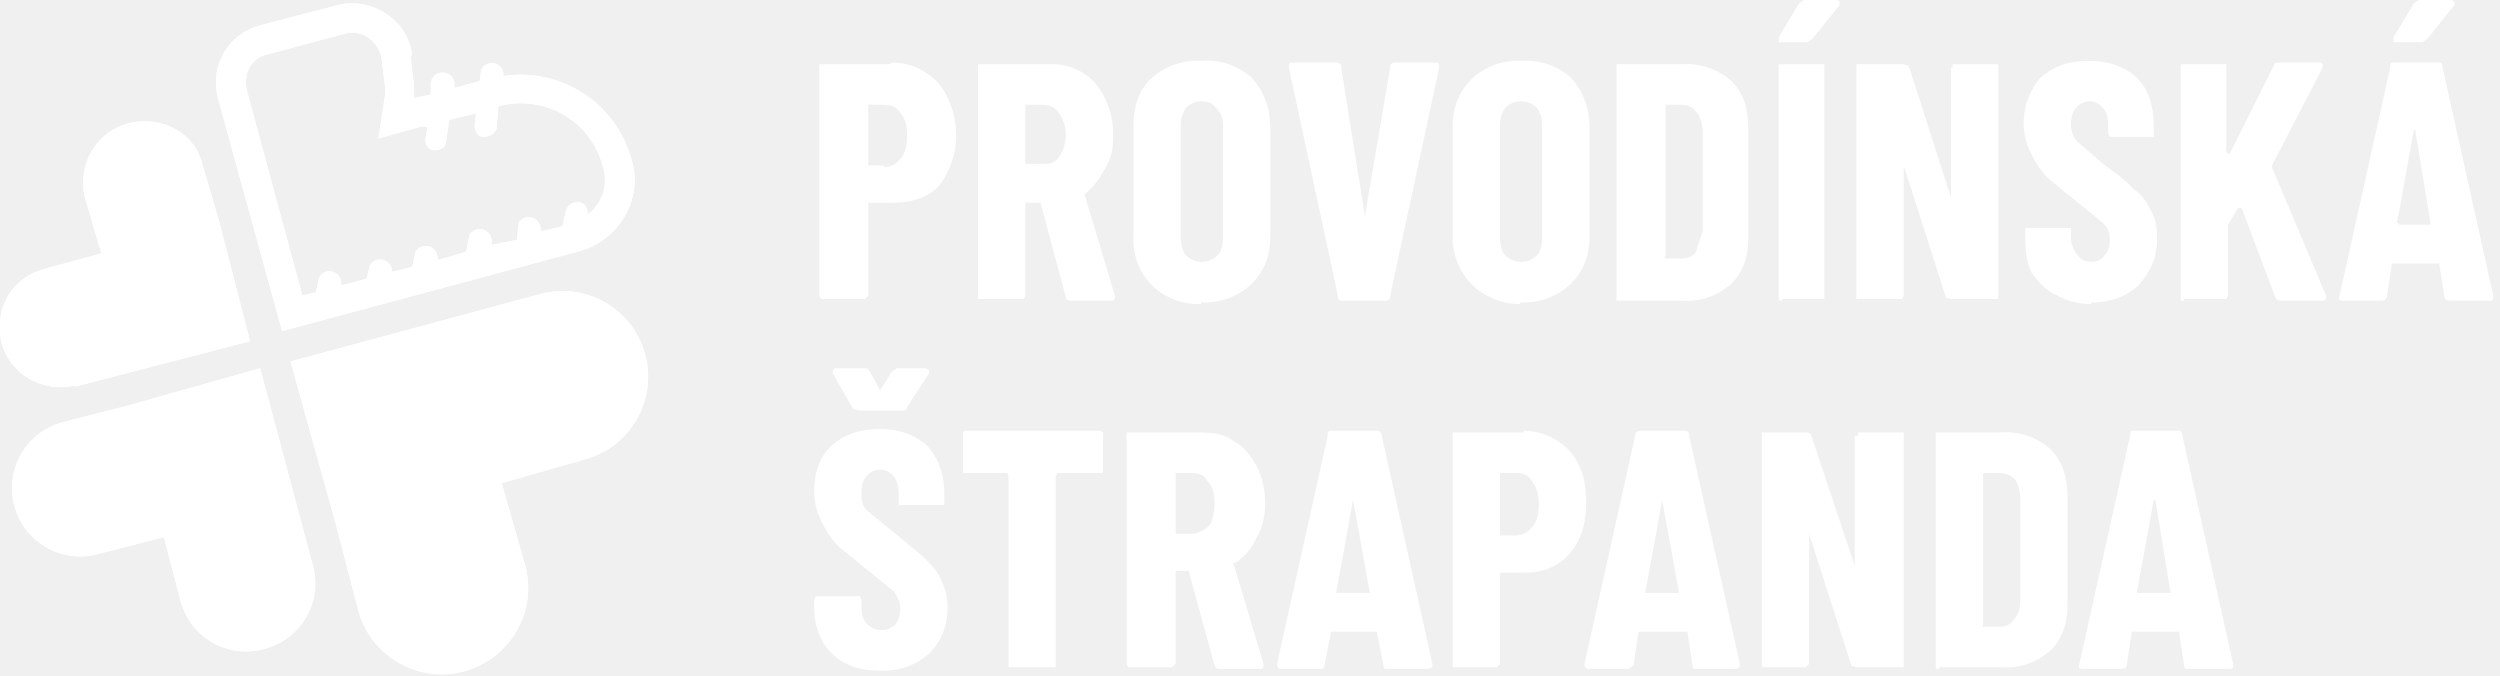
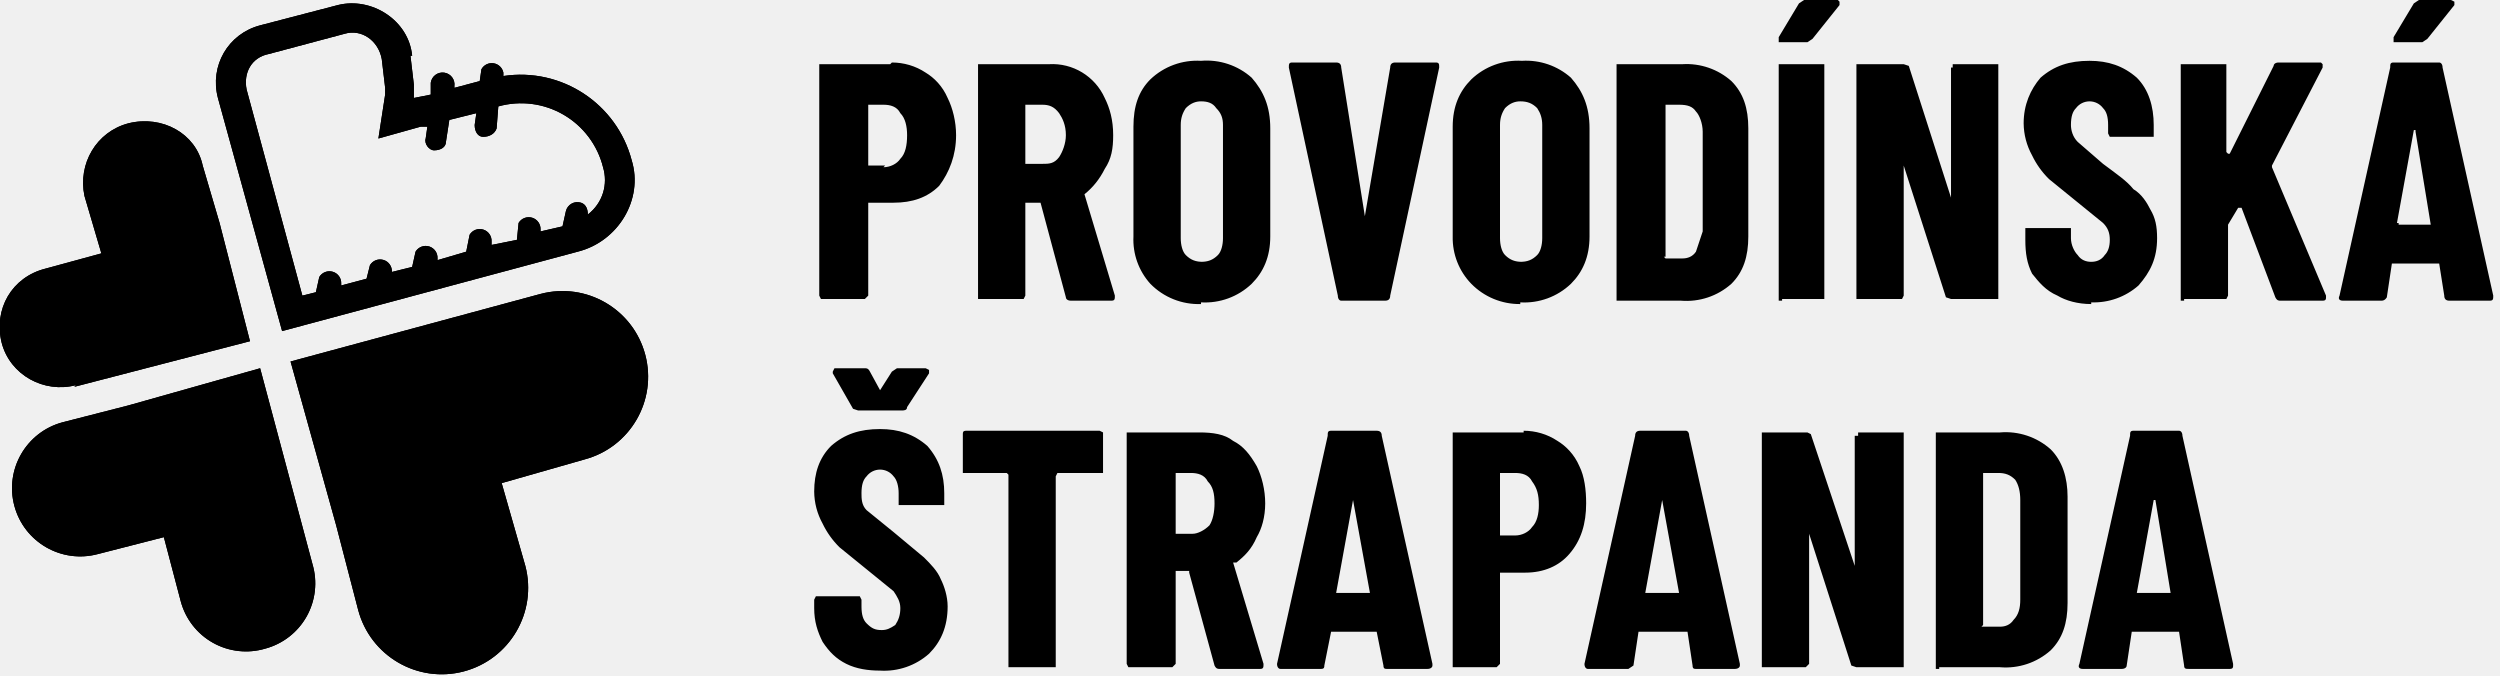
<svg xmlns="http://www.w3.org/2000/svg" fill="none" viewBox="0 0 148 40" class="logo">
  <g class="logo-image">
-     <path fill="#fff" fill-rule="evenodd" d="M4.5 22.8c-1.9.5-3.9-.6-4.4-2.5-.5-2 .6-3.9 2.6-4.4L6 15l-1-3.4c-.4-1.9.7-3.8 2.6-4.3 2-.5 4 .6 4.4 2.5l1 3.4 1.8 7-10.4 2.7ZM32 17.4a5 5 0 1 1 2.6 9.8l-4.9 1.4 1.4 4.9a5.1 5.1 0 0 1-9.9 2.6l-1.3-5-2.7-9.7 14.8-4Zm-16.3 21a4 4 0 0 0 2.8-5l-3.1-11.6L7.6 24l-3.9 1a4 4 0 1 0 2.1 7.8l3.9-1 1 3.8a4 4 0 0 0 5 2.8Z" clip-rule="evenodd" />
-     <path fill="#fff" fill-rule="evenodd" d="M4.5 22.8c-1.9.5-3.9-.6-4.4-2.5-.5-2 .6-3.9 2.6-4.4L6 15l-1-3.4c-.4-1.9.7-3.8 2.6-4.3 2-.5 4 .6 4.4 2.5l1 3.4 1.8 7-10.4 2.7ZM32 17.4a5 5 0 1 1 2.6 9.8l-4.9 1.4 1.4 4.9a5.1 5.1 0 0 1-9.9 2.6l-1.3-5-2.7-9.7 14.8-4Zm-16.3 21a4 4 0 0 0 2.8-5l-3.1-11.6L7.6 24l-3.9 1a4 4 0 1 0 2.1 7.8l3.9-1 1 3.8a4 4 0 0 0 5 2.8ZM24.3 3.3l.2 1.7v.8l1-.2v-.7a.7.7 0 0 1 1.4.2v.1l1.5-.4.1-.7a.7.7 0 0 1 1.3.2v.2a6.8 6.8 0 0 1 7.6 5c.7 2.3-.8 4.8-3.2 5.4l-17.5 4.7-3.8-13.8c-.5-1.9.6-3.8 2.5-4.3L20 .3c2-.5 4.2.9 4.4 3Zm3.3 11.6-1.7.5v-.1a.7.7 0 0 0-1.3-.4l-.2.9-1.2.3a.7.7 0 0 0-1.3-.4l-.2.8-1.5.4v-.1a.7.7 0 0 0-1.3-.4l-.2.9-.8.2-3.3-12.2c-.2-1 .3-1.9 1.3-2.1L20.4 2c1-.3 2 .4 2.2 1.5l.2 1.7v.4l-.4 2.6 2.5-.7h.4l-.1.7c-.1.3.2.7.5.7.4 0 .7-.2.7-.5l.2-1.3 1.6-.4-.1.7c0 .4.2.7.5.7.4 0 .7-.2.8-.5l.1-1.3a5 5 0 0 1 6.2 3.6c.3 1 0 2.1-.9 2.8 0-.3-.1-.6-.4-.7a.7.7 0 0 0-.9.5l-.2.9-1.3.3v-.1a.7.7 0 0 0-1.3-.4l-.1 1-1.5.3v-.2a.7.7 0 0 0-1.3-.4l-.2 1Z" clip-rule="evenodd" />
-     <path fill="#fff" fill-rule="evenodd" d="m24.3 3.3.2 1.7v.8l1-.2v-.7a.7.7 0 0 1 1.4.2v.1l1.5-.4.1-.7a.7.7 0 0 1 1.3.2v.2a6.8 6.8 0 0 1 7.6 5c.7 2.3-.8 4.8-3.2 5.4l-17.5 4.7-3.8-13.8c-.5-1.9.6-3.8 2.5-4.3L20 .3c2-.5 4.2.9 4.4 3Zm3.3 11.6-1.7.5v-.1a.7.7 0 0 0-1.3-.4l-.2.9-1.2.3a.7.7 0 0 0-1.3-.4l-.2.8-1.5.4v-.1a.7.7 0 0 0-1.3-.4l-.2.9-.8.2-3.3-12.2c-.2-1 .3-1.9 1.3-2.1L20.4 2c1-.3 2 .4 2.2 1.5l.2 1.7v.4l-.4 2.6 2.5-.7h.4l-.1.7c-.1.3.2.7.5.7.4 0 .7-.2.7-.5l.2-1.3 1.6-.4-.1.7c0 .4.2.7.5.7.4 0 .7-.2.8-.5l.1-1.3a5 5 0 0 1 6.2 3.6c.3 1 0 2.1-.9 2.8 0-.3-.1-.6-.4-.7a.7.7 0 0 0-.9.5l-.2.9-1.3.3v-.1a.7.7 0 0 0-1.3-.4l-.1 1-1.5.3v-.2a.7.7 0 0 0-1.3-.4l-.2 1Z" clip-rule="evenodd" />
+     <path fill="currentcolor" fill-rule="evenodd" d="M4.5 22.8c-1.9.5-3.9-.6-4.4-2.5-.5-2 .6-3.9 2.6-4.4L6 15l-1-3.4c-.4-1.9.7-3.8 2.6-4.3 2-.5 4 .6 4.4 2.5l1 3.4 1.8 7-10.4 2.7ZM32 17.4a5 5 0 1 1 2.6 9.8l-4.9 1.4 1.4 4.9a5.1 5.1 0 0 1-9.9 2.6l-1.3-5-2.7-9.7 14.8-4Zm-16.3 21a4 4 0 0 0 2.8-5l-3.1-11.6L7.6 24l-3.9 1a4 4 0 1 0 2.1 7.8l3.9-1 1 3.8a4 4 0 0 0 5 2.8Z" clip-rule="evenodd" />
+     <path fill="currentcolor" fill-rule="evenodd" d="M4.5 22.8c-1.9.5-3.9-.6-4.4-2.5-.5-2 .6-3.9 2.6-4.4L6 15l-1-3.4c-.4-1.9.7-3.8 2.6-4.3 2-.5 4 .6 4.4 2.5l1 3.4 1.8 7-10.4 2.7ZM32 17.4a5 5 0 1 1 2.6 9.8l-4.9 1.4 1.4 4.9a5.1 5.1 0 0 1-9.9 2.6l-1.3-5-2.7-9.7 14.8-4Zm-16.3 21a4 4 0 0 0 2.8-5l-3.1-11.6L7.6 24l-3.9 1a4 4 0 1 0 2.1 7.8l3.9-1 1 3.8a4 4 0 0 0 5 2.8ZM24.3 3.3l.2 1.7v.8l1-.2v-.7a.7.7 0 0 1 1.4.2v.1l1.5-.4.1-.7a.7.7 0 0 1 1.3.2v.2a6.8 6.8 0 0 1 7.6 5c.7 2.3-.8 4.8-3.2 5.4l-17.5 4.7-3.8-13.8c-.5-1.9.6-3.8 2.5-4.3L20 .3c2-.5 4.2.9 4.4 3Zm3.3 11.6-1.7.5v-.1a.7.7 0 0 0-1.3-.4l-.2.9-1.2.3a.7.7 0 0 0-1.3-.4l-.2.8-1.5.4v-.1a.7.7 0 0 0-1.3-.4l-.2.9-.8.2-3.3-12.2c-.2-1 .3-1.9 1.3-2.1L20.4 2c1-.3 2 .4 2.2 1.5l.2 1.7v.4l-.4 2.6 2.5-.7h.4l-.1.7c-.1.3.2.7.5.7.4 0 .7-.2.7-.5l.2-1.3 1.6-.4-.1.7c0 .4.2.7.5.7.4 0 .7-.2.8-.5l.1-1.3a5 5 0 0 1 6.2 3.6c.3 1 0 2.1-.9 2.8 0-.3-.1-.6-.4-.7a.7.7 0 0 0-.9.5l-.2.9-1.3.3v-.1a.7.7 0 0 0-1.3-.4l-.1 1-1.5.3v-.2a.7.7 0 0 0-1.3-.4l-.2 1Z" clip-rule="evenodd" />
+     <path fill="currentcolor" fill-rule="evenodd" d="m24.3 3.3.2 1.7v.8l1-.2v-.7a.7.7 0 0 1 1.4.2v.1l1.5-.4.1-.7a.7.7 0 0 1 1.3.2v.2a6.8 6.8 0 0 1 7.6 5c.7 2.3-.8 4.8-3.2 5.4l-17.5 4.7-3.8-13.8c-.5-1.9.6-3.8 2.5-4.3L20 .3c2-.5 4.2.9 4.4 3Zm3.3 11.6-1.7.5v-.1a.7.7 0 0 0-1.3-.4l-.2.9-1.2.3a.7.7 0 0 0-1.3-.4l-.2.8-1.5.4v-.1a.7.7 0 0 0-1.3-.4l-.2.9-.8.2-3.3-12.2c-.2-1 .3-1.9 1.3-2.1L20.4 2c1-.3 2 .4 2.2 1.5l.2 1.7v.4l-.4 2.6 2.5-.7h.4l-.1.7c-.1.3.2.7.5.7.4 0 .7-.2.7-.5l.2-1.3 1.6-.4-.1.7c0 .4.2.7.5.7.4 0 .7-.2.8-.5l.1-1.3a5 5 0 0 1 6.2 3.6c.3 1 0 2.1-.9 2.8 0-.3-.1-.6-.4-.7a.7.7 0 0 0-.9.5l-.2.9-1.3.3v-.1a.7.7 0 0 0-1.3-.4l-.1 1-1.5.3v-.2a.7.7 0 0 0-1.3-.4l-.2 1Z" clip-rule="evenodd" />
  </g>
-   <path class="logo-text" fill="#fff" d="M52.8 3.7c.7 0 1.4.2 2 .6.5.3 1 .8 1.3 1.5.3.6.5 1.4.5 2.2 0 1.2-.4 2.2-1 3-.7.7-1.6 1-2.7 1h-1.5v5.5l-.2.2h-2.6l-.1-.2V3.8h4.2Zm-.5 6.2c.4 0 .8-.2 1-.5.3-.3.4-.8.4-1.4 0-.5-.1-1-.4-1.3-.2-.4-.6-.5-1-.5h-.9v3.6h1ZM63.4 17.8c-.2 0-.3-.1-.3-.2L61.6 12H60.7v5.5l-.1.2h-2.7V3.8h4.2a3.4 3.4 0 0 1 3.3 2c.3.6.5 1.3.5 2.2 0 .8-.1 1.4-.5 2-.3.6-.7 1.1-1.2 1.5l1.8 6c0 .2 0 .3-.2.3h-2.4ZM60.8 6.2h-.1v3.5h1c.4 0 .7 0 1-.4.2-.3.4-.8.4-1.3 0-.6-.2-1-.4-1.3-.3-.4-.6-.5-1-.5h-1ZM71.1 18a4 4 0 0 1-3-1.2 3.9 3.9 0 0 1-1-2.8V7.5c0-1.2.3-2.1 1-2.8a4 4 0 0 1 3-1.1 4 4 0 0 1 3 1c.7.8 1.1 1.7 1.1 3V14c0 1.2-.4 2.1-1.1 2.8a4 4 0 0 1-3 1.1Zm0-2.5c.4 0 .7-.1 1-.4.2-.2.3-.6.3-1V7.4c0-.4-.1-.7-.4-1-.2-.3-.5-.4-.9-.4-.3 0-.6.1-.9.4-.2.3-.3.6-.3 1v6.7c0 .4.1.8.3 1 .3.3.6.4 1 .4ZM79.4 17.8c-.1 0-.2-.1-.2-.3L76.3 4c0-.2 0-.3.2-.3h2.6c.2 0 .3.1.3.3l1.4 8.8L82.3 4c0-.2.1-.3.3-.3H85c.2 0 .2.1.2.3l-2.9 13.5c0 .2-.1.3-.3.3h-2.6ZM90 18a4 4 0 0 1-2.9-1.2A3.9 3.9 0 0 1 86 14V7.5c0-1.2.4-2.1 1.1-2.8a4 4 0 0 1 3-1.1 4 4 0 0 1 2.9 1c.7.8 1.1 1.7 1.1 3V14c0 1.2-.4 2.1-1.1 2.8a4 4 0 0 1-3 1.1Zm0-2.5c.4 0 .7-.1 1-.4.2-.2.3-.6.3-1V7.4c0-.4-.1-.7-.3-1-.3-.3-.6-.4-1-.4-.3 0-.6.1-.9.4-.2.3-.3.6-.3 1v6.7c0 .4.1.8.3 1 .3.3.6.4 1 .4ZM96 17.8h-.3v-14H99.6a4 4 0 0 1 2.9 1c.7.7 1 1.6 1 2.8V14c0 1.2-.3 2.1-1 2.8a4 4 0 0 1-3 1H96Zm2.5-2.6.1.1h1c.3 0 .6-.1.8-.4l.4-1.2V7.8c0-.5-.2-1-.4-1.2-.2-.3-.5-.4-1-.4h-.8v9ZM105.5 17.8h-.2v-14h2.7V17.7h-2.5Zm0-15.3h-.2v-.3l1.2-2 .3-.2h2l.1.1v.2l-1.6 2-.3.2h-1.5ZM115.6 4v-.2h2.7V17.7H115.5l-.3-.1-2.5-7.8v7.7l-.1.2h-2.7V3.8H112.7l.3.1 2.5 7.8V4ZM123.8 18c-.8 0-1.5-.2-2-.5-.7-.3-1.1-.8-1.5-1.3-.3-.6-.4-1.2-.4-2v-.7h2.7V14.1c0 .4.2.8.4 1 .2.3.5.4.8.4.3 0 .6-.1.8-.4.2-.2.3-.5.3-.9s-.1-.7-.4-1l-1.6-1.3-1.6-1.3a5 5 0 0 1-1-1.4 4 4 0 0 1-.5-1.9c0-1.1.4-2 1-2.7.8-.7 1.7-1 2.9-1 1.1 0 2 .3 2.8 1 .7.7 1 1.7 1 2.8v.7h-2.6l-.1-.2v-.5c0-.5-.1-.8-.3-1a1 1 0 0 0-.8-.4 1 1 0 0 0-.8.4c-.2.2-.3.5-.3 1 0 .3.1.7.4 1l1.5 1.3c.8.6 1.4 1 1.8 1.5.5.3.8.8 1 1.2.3.5.4 1 .4 1.7 0 1.2-.4 2-1.1 2.8a4 4 0 0 1-2.8 1ZM129.3 17.8h-.2v-14h2.7V9l.1.1h.1l2.6-5.2c0-.1.1-.2.3-.2h2.5l.1.1V4l-3 5.8v.1l3.2 7.6v.1c0 .1 0 .2-.2.2H135c-.1 0-.2 0-.3-.2l-2-5.3h-.2l-.6 1v4.2l-.1.2h-2.5ZM145 17.8c-.2 0-.3-.1-.3-.3l-.3-1.9H141.6l-.3 2s-.1.2-.3.2h-2.3c-.2 0-.3-.1-.2-.3l3-13.5c0-.2 0-.3.2-.3h2.7c.1 0 .2.1.2.3l3 13.5c0 .2 0 .3-.2.3H145Zm-3-4.6v.1h1.9l-.9-5.5v-.1h-.1l-1 5.5Zm0-10.7h-.3v-.3l1.2-2 .3-.2h1.9l.2.1v.2l-1.6 2-.3.2H142ZM52.1 39.7c-.7 0-1.4-.1-2-.4-.6-.3-1-.7-1.4-1.3-.3-.6-.5-1.2-.5-2v-.5l.1-.2h2.6l.1.2v.4c0 .5.1.8.3 1 .3.3.5.4.9.4.3 0 .5-.1.8-.3.2-.3.3-.6.3-1s-.2-.7-.4-1l-1.6-1.3-1.6-1.3a5 5 0 0 1-1-1.4 4 4 0 0 1-.5-1.9c0-1.1.3-2 1-2.7.8-.7 1.7-1 2.9-1 1.1 0 2 .3 2.8 1 .7.8 1 1.7 1 2.8v.7h-2.7v-.7c0-.4-.1-.8-.3-1a1 1 0 0 0-.8-.4 1 1 0 0 0-.8.4c-.2.2-.3.5-.3 1 0 .3 0 .7.3 1l1.6 1.3 1.8 1.5c.4.4.8.8 1 1.3.2.4.4 1 .4 1.6 0 1.2-.4 2.1-1.1 2.8a4 4 0 0 1-2.9 1Zm-2.8-17.6V22l.1-.2h1.8c.1 0 .2 0 .3.2l.6 1.1.7-1.1.3-.2h1.7l.2.1v.2l-1.3 2c0 .2-.2.2-.3.2h-2.6l-.3-.1-1.2-2.1ZM65.1 25.5l.2.1V28h-2.7l-.1.2V39.5h-2.8V28.1l-.1-.1H57v-2.3c0-.1 0-.2.2-.2H65ZM72.2 39.6c-.1 0-.2 0-.3-.2l-1.5-5.5v-.1h-.8v5.5l-.2.2h-2.6l-.1-.2V25.6H71c.8 0 1.5.1 2 .5.6.3 1 .8 1.4 1.5.3.6.5 1.4.5 2.2 0 .8-.2 1.5-.5 2-.3.7-.7 1.1-1.2 1.5H73l1.8 6c0 .2 0 .3-.2.3h-2.4ZM69.6 28v3.6h1c.3 0 .7-.2 1-.5.2-.3.3-.8.3-1.3 0-.6-.1-1-.4-1.3-.2-.4-.6-.5-1-.5h-.9ZM82.1 39.6c-.1 0-.2 0-.2-.2l-.4-2h-2.7l-.4 2c0 .1 0 .2-.2.2h-2.4c-.1 0-.2-.1-.2-.3l3-13.5c0-.2 0-.3.2-.3h2.7c.2 0 .3.1.3.3l3 13.5v.1c0 .1-.1.2-.3.2h-2.4Zm-3-4.5h2l-1-5.5-1 5.5ZM90.2 25.5c.7 0 1.4.2 2 .6.5.3 1 .8 1.3 1.5.3.6.4 1.4.4 2.2 0 1.2-.3 2.2-1 3-.6.7-1.5 1.1-2.6 1.1h-1.5V39.3l-.2.2H86V25.6h4.2Zm-.5 6.2c.4 0 .8-.2 1-.5.3-.3.4-.8.4-1.3 0-.6-.1-1-.4-1.4-.2-.4-.6-.5-1-.5h-.9v3.7h.9ZM100.4 39.6c-.1 0-.2 0-.2-.2l-.3-2H97l-.3 2-.3.2H94c-.1 0-.2-.1-.2-.3l3-13.5c0-.2.1-.3.3-.3h2.7c.1 0 .2.1.2.3l3 13.5v.1c0 .1-.1.2-.3.2h-2.4Zm-3-4.5h2l-1-5.5-1 5.5ZM110 25.8v-.2h2.7V39.5H109.9l-.3-.1-2.5-7.8v7.7l-.2.2h-2.6V25.6H107l.2.1 2.6 7.8v-7.7ZM114.8 39.6h-.2v-14H118.4a4 4 0 0 1 3 1c.7.7 1 1.7 1 2.8v6.3c0 1.2-.3 2.1-1 2.8a4 4 0 0 1-3 1h-3.6Zm2.5-2.5h1.1c.3 0 .6-.1.8-.4.3-.3.4-.7.4-1.2v-5.9c0-.5-.1-.9-.3-1.2-.3-.3-.6-.4-1-.4h-.9v9ZM129.6 39.6c-.2 0-.3 0-.3-.2l-.3-2H126.2l-.3 2c0 .1-.1.2-.3.2h-2.3c-.2 0-.3-.1-.2-.3l3-13.5c0-.2 0-.3.2-.3h2.7c.1 0 .2.1.2.3l3 13.5v.1c0 .1 0 .2-.2.2h-2.4Zm-3-4.5h1.9l-.9-5.5h-.1l-1 5.5Z" />
+   <path class="logo-text" fill="currentcolor" d="M52.8 3.7c.7 0 1.4.2 2 .6.5.3 1 .8 1.3 1.5.3.6.5 1.4.5 2.2 0 1.2-.4 2.2-1 3-.7.7-1.6 1-2.7 1h-1.5v5.5l-.2.2h-2.6l-.1-.2V3.8h4.2Zm-.5 6.2c.4 0 .8-.2 1-.5.3-.3.4-.8.4-1.4 0-.5-.1-1-.4-1.3-.2-.4-.6-.5-1-.5h-.9v3.6h1ZM63.4 17.8c-.2 0-.3-.1-.3-.2L61.6 12H60.7v5.5l-.1.2h-2.7V3.8h4.2a3.4 3.4 0 0 1 3.3 2c.3.6.5 1.3.5 2.2 0 .8-.1 1.4-.5 2-.3.6-.7 1.1-1.2 1.5l1.8 6c0 .2 0 .3-.2.3h-2.4ZM60.8 6.2h-.1v3.5h1c.4 0 .7 0 1-.4.2-.3.4-.8.4-1.3 0-.6-.2-1-.4-1.3-.3-.4-.6-.5-1-.5h-1ZM71.1 18a4 4 0 0 1-3-1.2 3.9 3.9 0 0 1-1-2.8V7.5c0-1.2.3-2.1 1-2.8a4 4 0 0 1 3-1.1 4 4 0 0 1 3 1c.7.8 1.1 1.7 1.1 3V14c0 1.2-.4 2.1-1.1 2.8a4 4 0 0 1-3 1.1Zm0-2.5c.4 0 .7-.1 1-.4.2-.2.3-.6.3-1V7.4c0-.4-.1-.7-.4-1-.2-.3-.5-.4-.9-.4-.3 0-.6.1-.9.4-.2.3-.3.6-.3 1v6.7c0 .4.1.8.3 1 .3.3.6.4 1 .4ZM79.4 17.8c-.1 0-.2-.1-.2-.3L76.3 4c0-.2 0-.3.2-.3h2.6c.2 0 .3.1.3.3l1.4 8.8L82.3 4c0-.2.1-.3.3-.3H85c.2 0 .2.1.2.3l-2.9 13.5c0 .2-.1.3-.3.3h-2.6ZM90 18a4 4 0 0 1-2.9-1.2A3.9 3.9 0 0 1 86 14V7.5c0-1.2.4-2.1 1.1-2.8a4 4 0 0 1 3-1.1 4 4 0 0 1 2.9 1c.7.8 1.1 1.7 1.1 3V14c0 1.2-.4 2.1-1.1 2.8a4 4 0 0 1-3 1.1Zm0-2.5c.4 0 .7-.1 1-.4.2-.2.3-.6.3-1V7.4c0-.4-.1-.7-.3-1-.3-.3-.6-.4-1-.4-.3 0-.6.1-.9.4-.2.3-.3.6-.3 1v6.7c0 .4.1.8.3 1 .3.3.6.4 1 .4ZM96 17.8h-.3v-14H99.6a4 4 0 0 1 2.9 1c.7.7 1 1.6 1 2.8V14c0 1.2-.3 2.1-1 2.8a4 4 0 0 1-3 1H96Zm2.5-2.6.1.1h1c.3 0 .6-.1.8-.4l.4-1.2V7.8c0-.5-.2-1-.4-1.2-.2-.3-.5-.4-1-.4h-.8v9ZM105.5 17.8h-.2v-14h2.7V17.7h-2.5Zm0-15.3h-.2v-.3l1.2-2 .3-.2h2l.1.1v.2l-1.6 2-.3.2h-1.5ZM115.6 4v-.2h2.7V17.7H115.5l-.3-.1-2.5-7.8v7.7l-.1.2h-2.7V3.8H112.7l.3.1 2.5 7.8V4ZM123.8 18c-.8 0-1.5-.2-2-.5-.7-.3-1.1-.8-1.5-1.3-.3-.6-.4-1.2-.4-2v-.7h2.7V14.1c0 .4.2.8.4 1 .2.3.5.4.8.4.3 0 .6-.1.8-.4.2-.2.3-.5.3-.9s-.1-.7-.4-1l-1.6-1.3-1.6-1.3a5 5 0 0 1-1-1.4 4 4 0 0 1-.5-1.9c0-1.1.4-2 1-2.7.8-.7 1.7-1 2.9-1 1.1 0 2 .3 2.8 1 .7.7 1 1.7 1 2.8v.7h-2.6l-.1-.2v-.5c0-.5-.1-.8-.3-1a1 1 0 0 0-.8-.4 1 1 0 0 0-.8.4c-.2.2-.3.5-.3 1 0 .3.1.7.4 1l1.5 1.3c.8.6 1.4 1 1.8 1.5.5.3.8.8 1 1.2.3.5.4 1 .4 1.7 0 1.2-.4 2-1.1 2.8a4 4 0 0 1-2.8 1ZM129.3 17.8h-.2v-14h2.7V9l.1.1h.1l2.6-5.2c0-.1.1-.2.3-.2h2.5l.1.1V4l-3 5.8v.1l3.2 7.6v.1c0 .1 0 .2-.2.2H135c-.1 0-.2 0-.3-.2l-2-5.3h-.2l-.6 1v4.2l-.1.2h-2.5ZM145 17.8c-.2 0-.3-.1-.3-.3l-.3-1.9H141.6l-.3 2s-.1.2-.3.2h-2.3c-.2 0-.3-.1-.2-.3l3-13.5c0-.2 0-.3.2-.3h2.7c.1 0 .2.1.2.3l3 13.5c0 .2 0 .3-.2.3H145Zm-3-4.6v.1h1.9l-.9-5.5v-.1h-.1l-1 5.5Zm0-10.7h-.3v-.3l1.2-2 .3-.2h1.9l.2.1v.2l-1.6 2-.3.2H142ZM52.1 39.7c-.7 0-1.4-.1-2-.4-.6-.3-1-.7-1.4-1.3-.3-.6-.5-1.2-.5-2v-.5l.1-.2h2.6l.1.2v.4c0 .5.1.8.3 1 .3.3.5.4.9.4.3 0 .5-.1.8-.3.2-.3.3-.6.3-1s-.2-.7-.4-1l-1.6-1.3-1.6-1.3a5 5 0 0 1-1-1.4 4 4 0 0 1-.5-1.9c0-1.1.3-2 1-2.7.8-.7 1.7-1 2.9-1 1.1 0 2 .3 2.8 1 .7.8 1 1.7 1 2.8v.7h-2.7v-.7c0-.4-.1-.8-.3-1a1 1 0 0 0-.8-.4 1 1 0 0 0-.8.4c-.2.2-.3.5-.3 1 0 .3 0 .7.3 1l1.6 1.3 1.8 1.5c.4.4.8.8 1 1.3.2.4.4 1 .4 1.6 0 1.2-.4 2.1-1.1 2.8a4 4 0 0 1-2.9 1Zm-2.8-17.6V22l.1-.2h1.8c.1 0 .2 0 .3.2l.6 1.1.7-1.1.3-.2h1.7l.2.1v.2l-1.3 2c0 .2-.2.2-.3.2h-2.6l-.3-.1-1.2-2.1ZM65.1 25.5l.2.1V28h-2.7l-.1.2V39.5h-2.8V28.1l-.1-.1H57v-2.3c0-.1 0-.2.2-.2H65ZM72.2 39.6c-.1 0-.2 0-.3-.2l-1.5-5.5v-.1h-.8v5.5l-.2.2h-2.6l-.1-.2V25.6H71c.8 0 1.5.1 2 .5.6.3 1 .8 1.4 1.5.3.6.5 1.4.5 2.2 0 .8-.2 1.5-.5 2-.3.7-.7 1.1-1.2 1.5H73l1.8 6c0 .2 0 .3-.2.3h-2.4ZM69.6 28v3.6h1c.3 0 .7-.2 1-.5.2-.3.3-.8.3-1.3 0-.6-.1-1-.4-1.3-.2-.4-.6-.5-1-.5h-.9ZM82.1 39.6c-.1 0-.2 0-.2-.2l-.4-2h-2.7l-.4 2c0 .1 0 .2-.2.2h-2.4c-.1 0-.2-.1-.2-.3l3-13.5c0-.2 0-.3.2-.3h2.7c.2 0 .3.1.3.3l3 13.5v.1c0 .1-.1.2-.3.2h-2.4Zm-3-4.5h2l-1-5.5-1 5.5ZM90.2 25.5c.7 0 1.4.2 2 .6.5.3 1 .8 1.3 1.5.3.6.4 1.4.4 2.2 0 1.2-.3 2.2-1 3-.6.7-1.5 1.1-2.6 1.1h-1.5V39.3l-.2.2H86V25.6h4.2Zm-.5 6.2c.4 0 .8-.2 1-.5.3-.3.4-.8.4-1.3 0-.6-.1-1-.4-1.4-.2-.4-.6-.5-1-.5h-.9v3.7h.9ZM100.4 39.6c-.1 0-.2 0-.2-.2l-.3-2H97l-.3 2-.3.2H94c-.1 0-.2-.1-.2-.3l3-13.5c0-.2.1-.3.3-.3h2.7c.1 0 .2.1.2.3l3 13.5v.1c0 .1-.1.2-.3.2h-2.4Zm-3-4.5h2l-1-5.5-1 5.5ZM110 25.8v-.2h2.7V39.5H109.9l-.3-.1-2.5-7.8v7.7l-.2.2h-2.6V25.6H107l.2.1 2.6 7.8v-7.7ZM114.8 39.6h-.2v-14H118.4a4 4 0 0 1 3 1c.7.7 1 1.7 1 2.8v6.3c0 1.2-.3 2.1-1 2.8a4 4 0 0 1-3 1h-3.6Zm2.5-2.5h1.1c.3 0 .6-.1.8-.4.3-.3.4-.7.4-1.2v-5.9c0-.5-.1-.9-.3-1.2-.3-.3-.6-.4-1-.4h-.9v9ZM129.6 39.6c-.2 0-.3 0-.3-.2l-.3-2H126.2l-.3 2c0 .1-.1.2-.3.2h-2.3c-.2 0-.3-.1-.2-.3l3-13.5c0-.2 0-.3.2-.3h2.7c.1 0 .2.1.2.3l3 13.5v.1c0 .1 0 .2-.2.2h-2.4Zm-3-4.5h1.9l-.9-5.5h-.1l-1 5.5Z" />
</svg>
